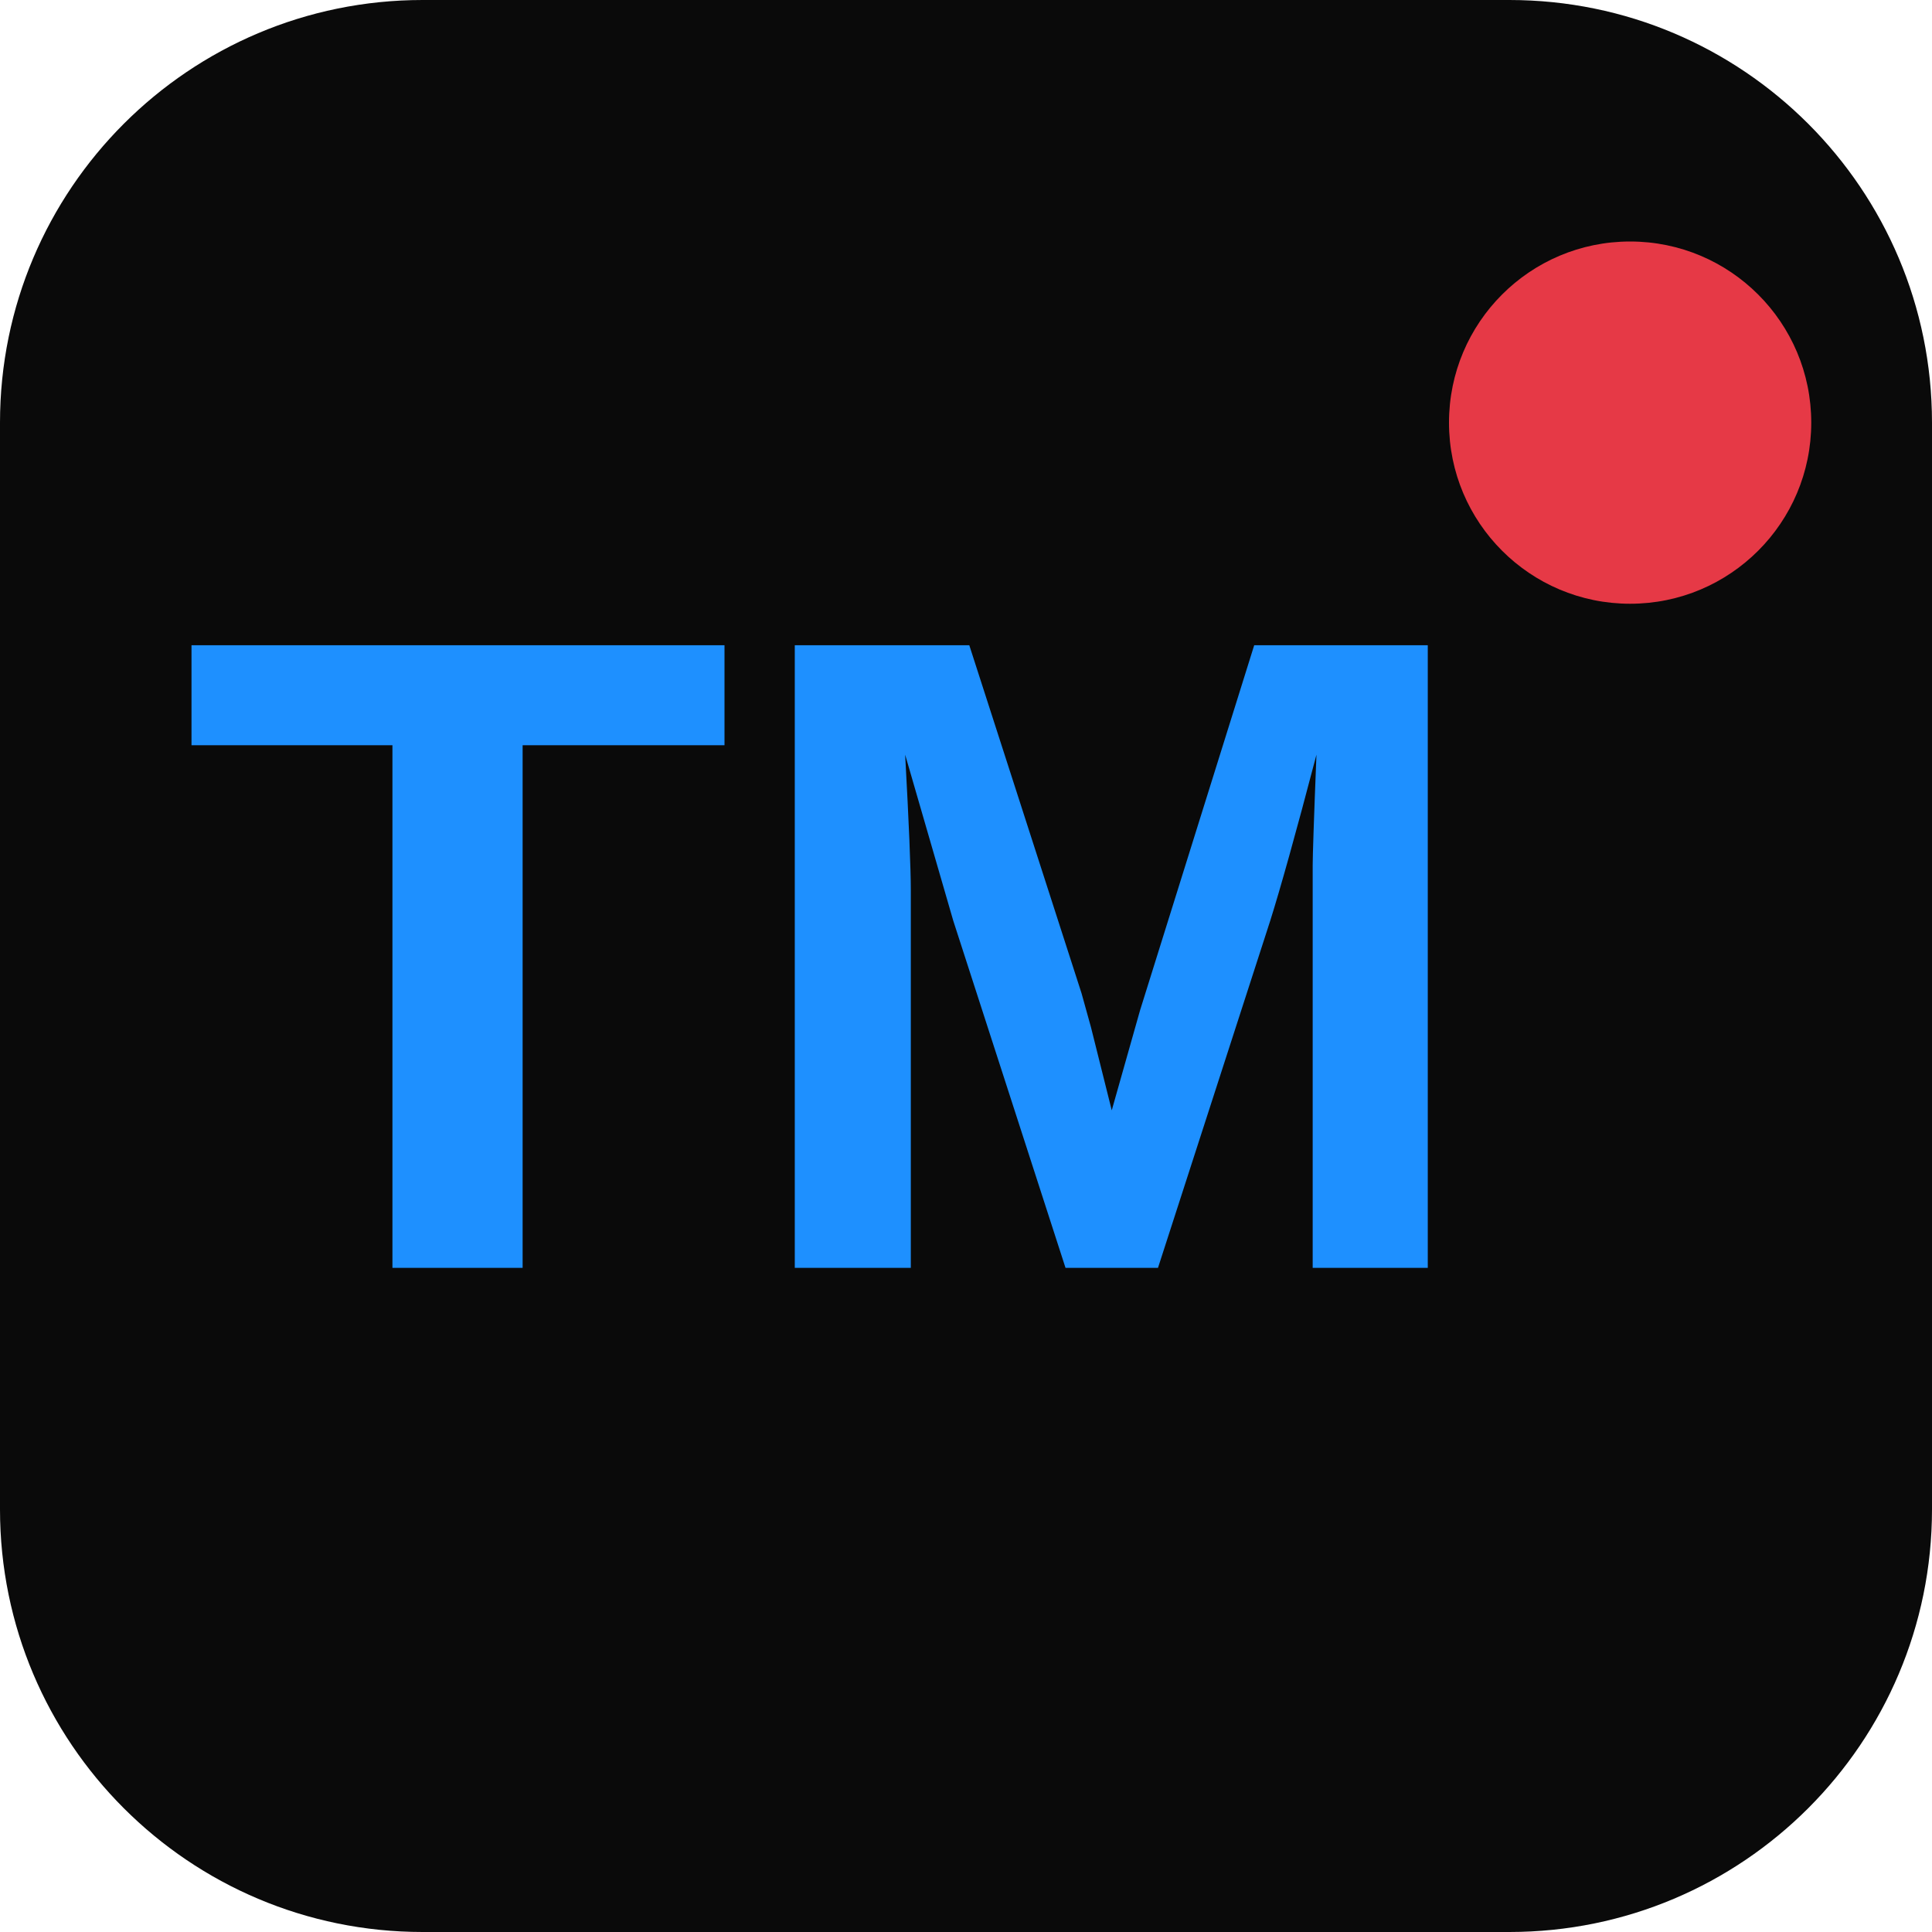
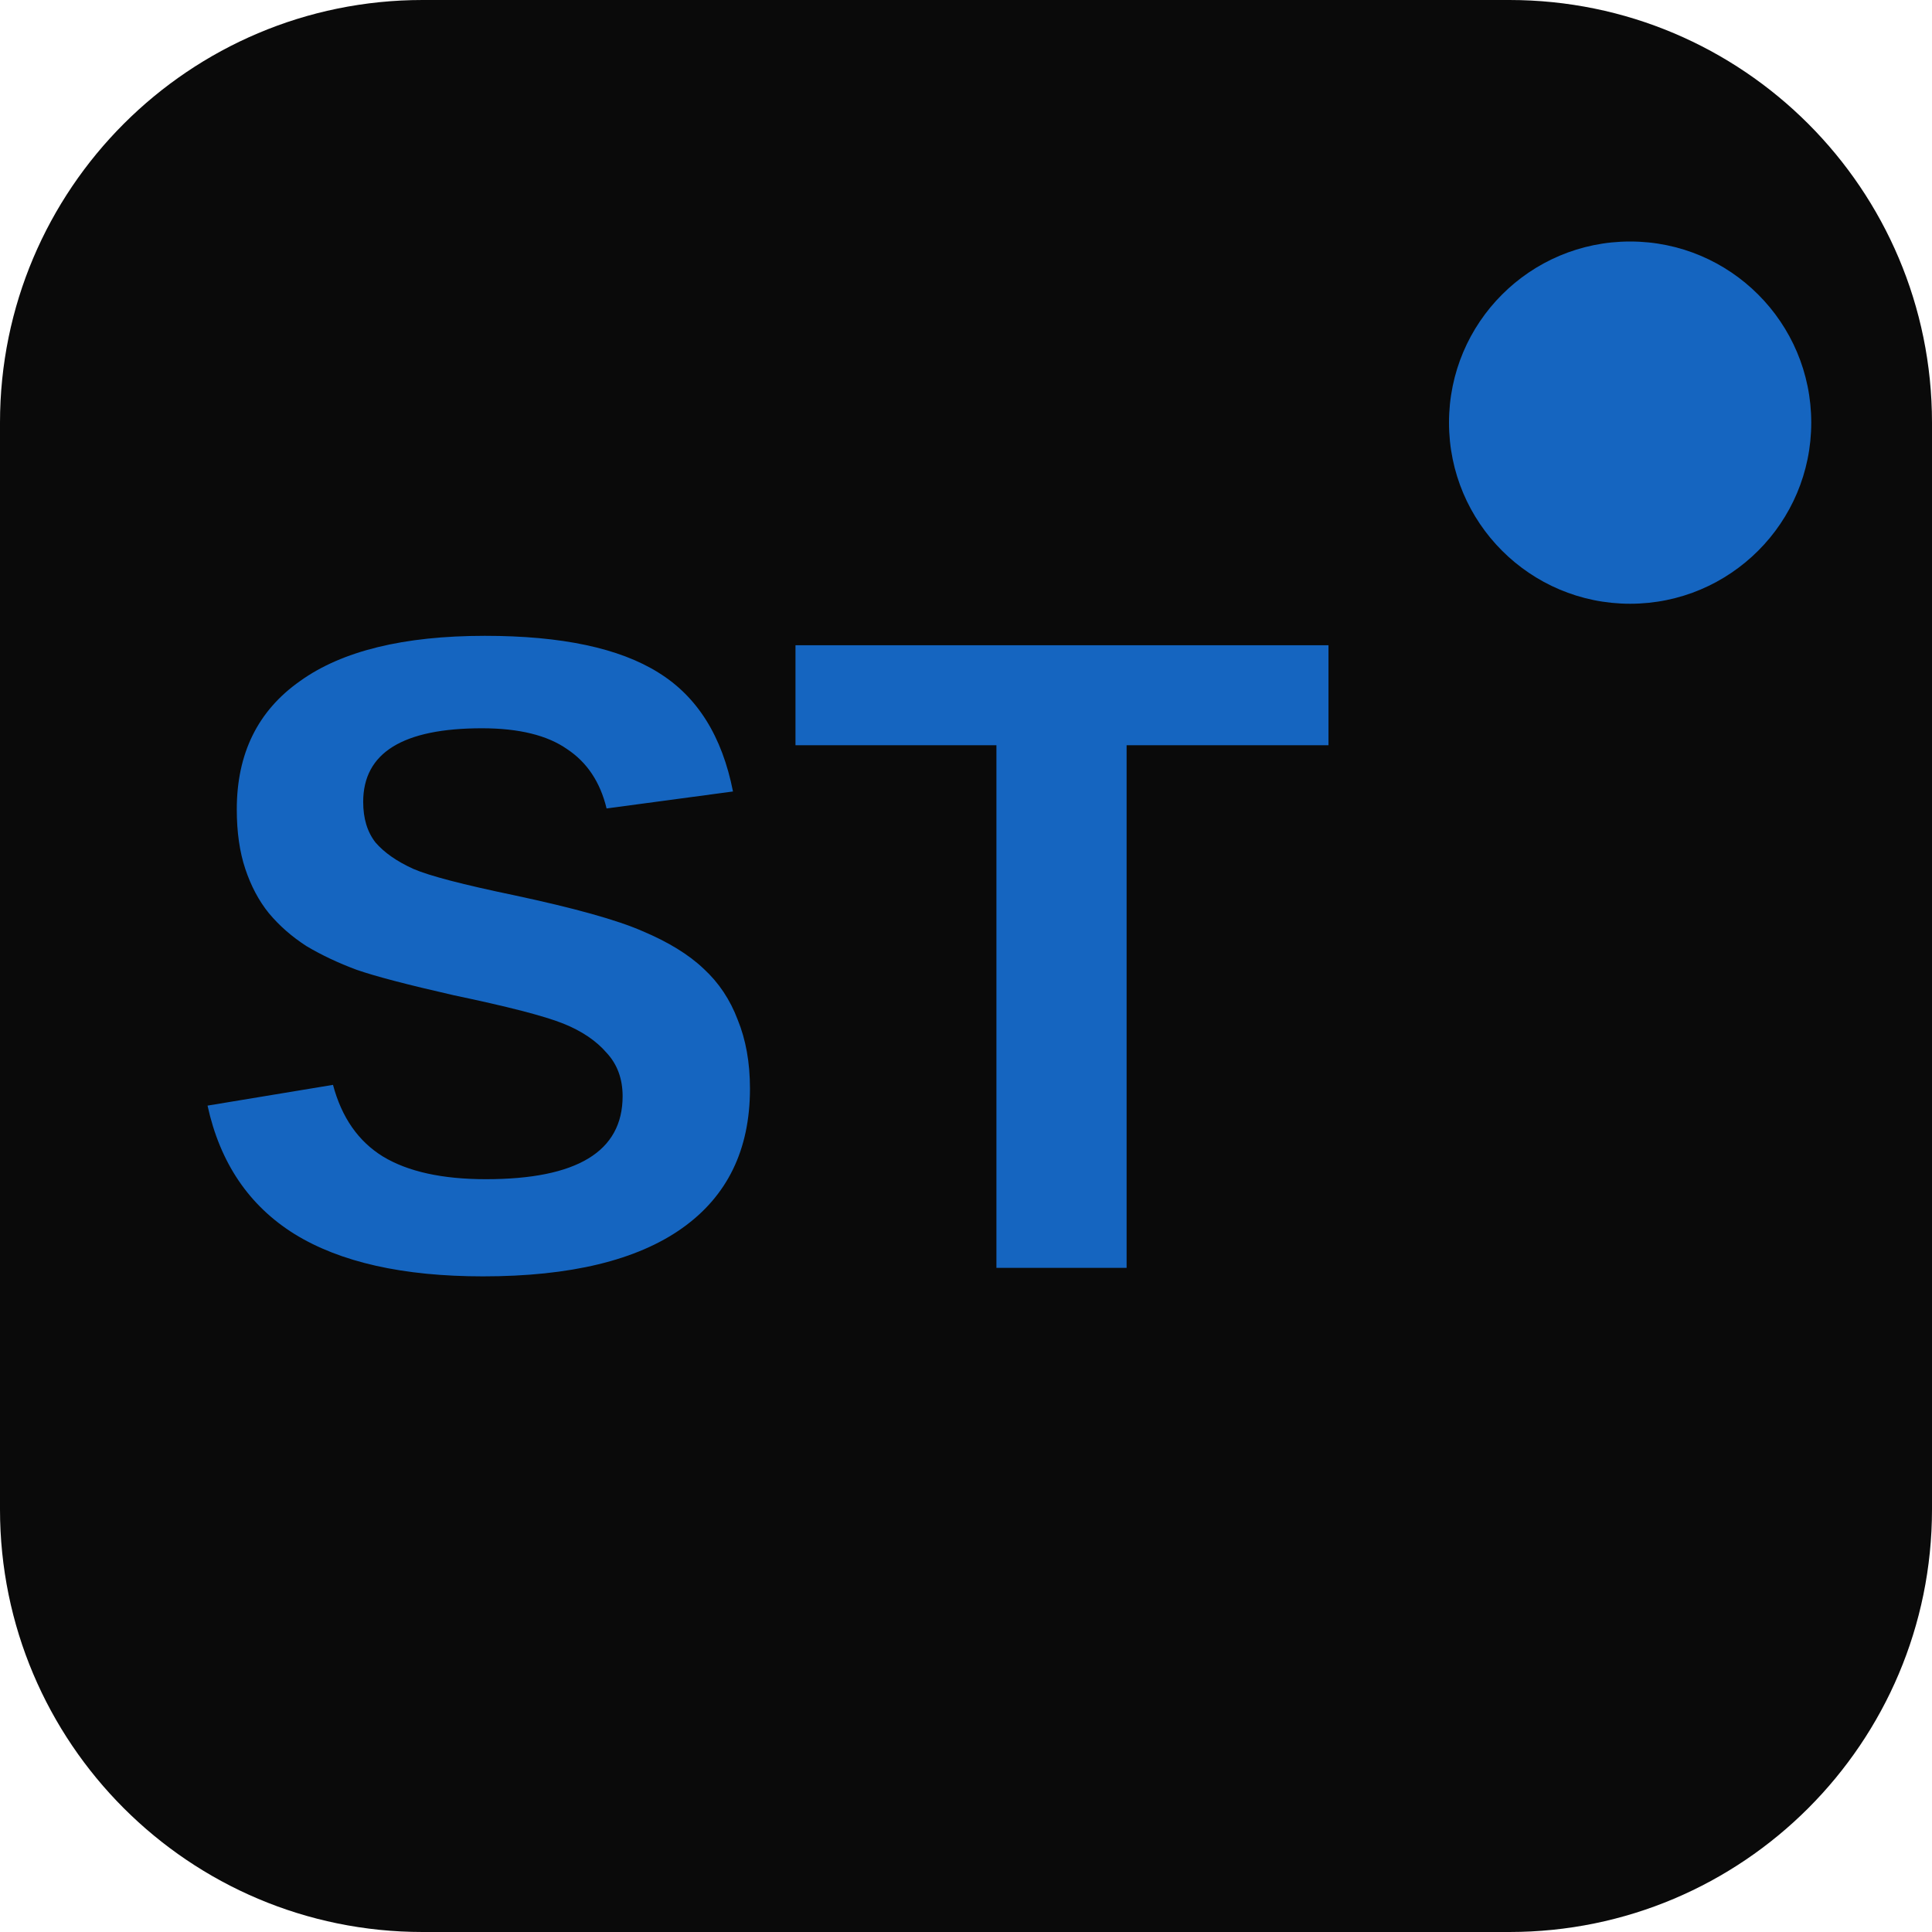
<svg xmlns="http://www.w3.org/2000/svg" viewBox="0 0 32 32">
  <rect width="32" height="32" rx="7" fill="#0a0a0a" />
-   <text x="3" y="21" font-family="Arial" font-weight="900" font-size="15" fill="#1E90FF">TM</text>
-   <circle cx="27" cy="7" r="3" fill="#E63946" />
+   <text x="3" y="21" font-family="Arial" font-weight="900" font-size="15" fill="#1565C0">ST</text>
+   <circle cx="27" cy="7" r="3" fill="#1565C0" />
</svg>
